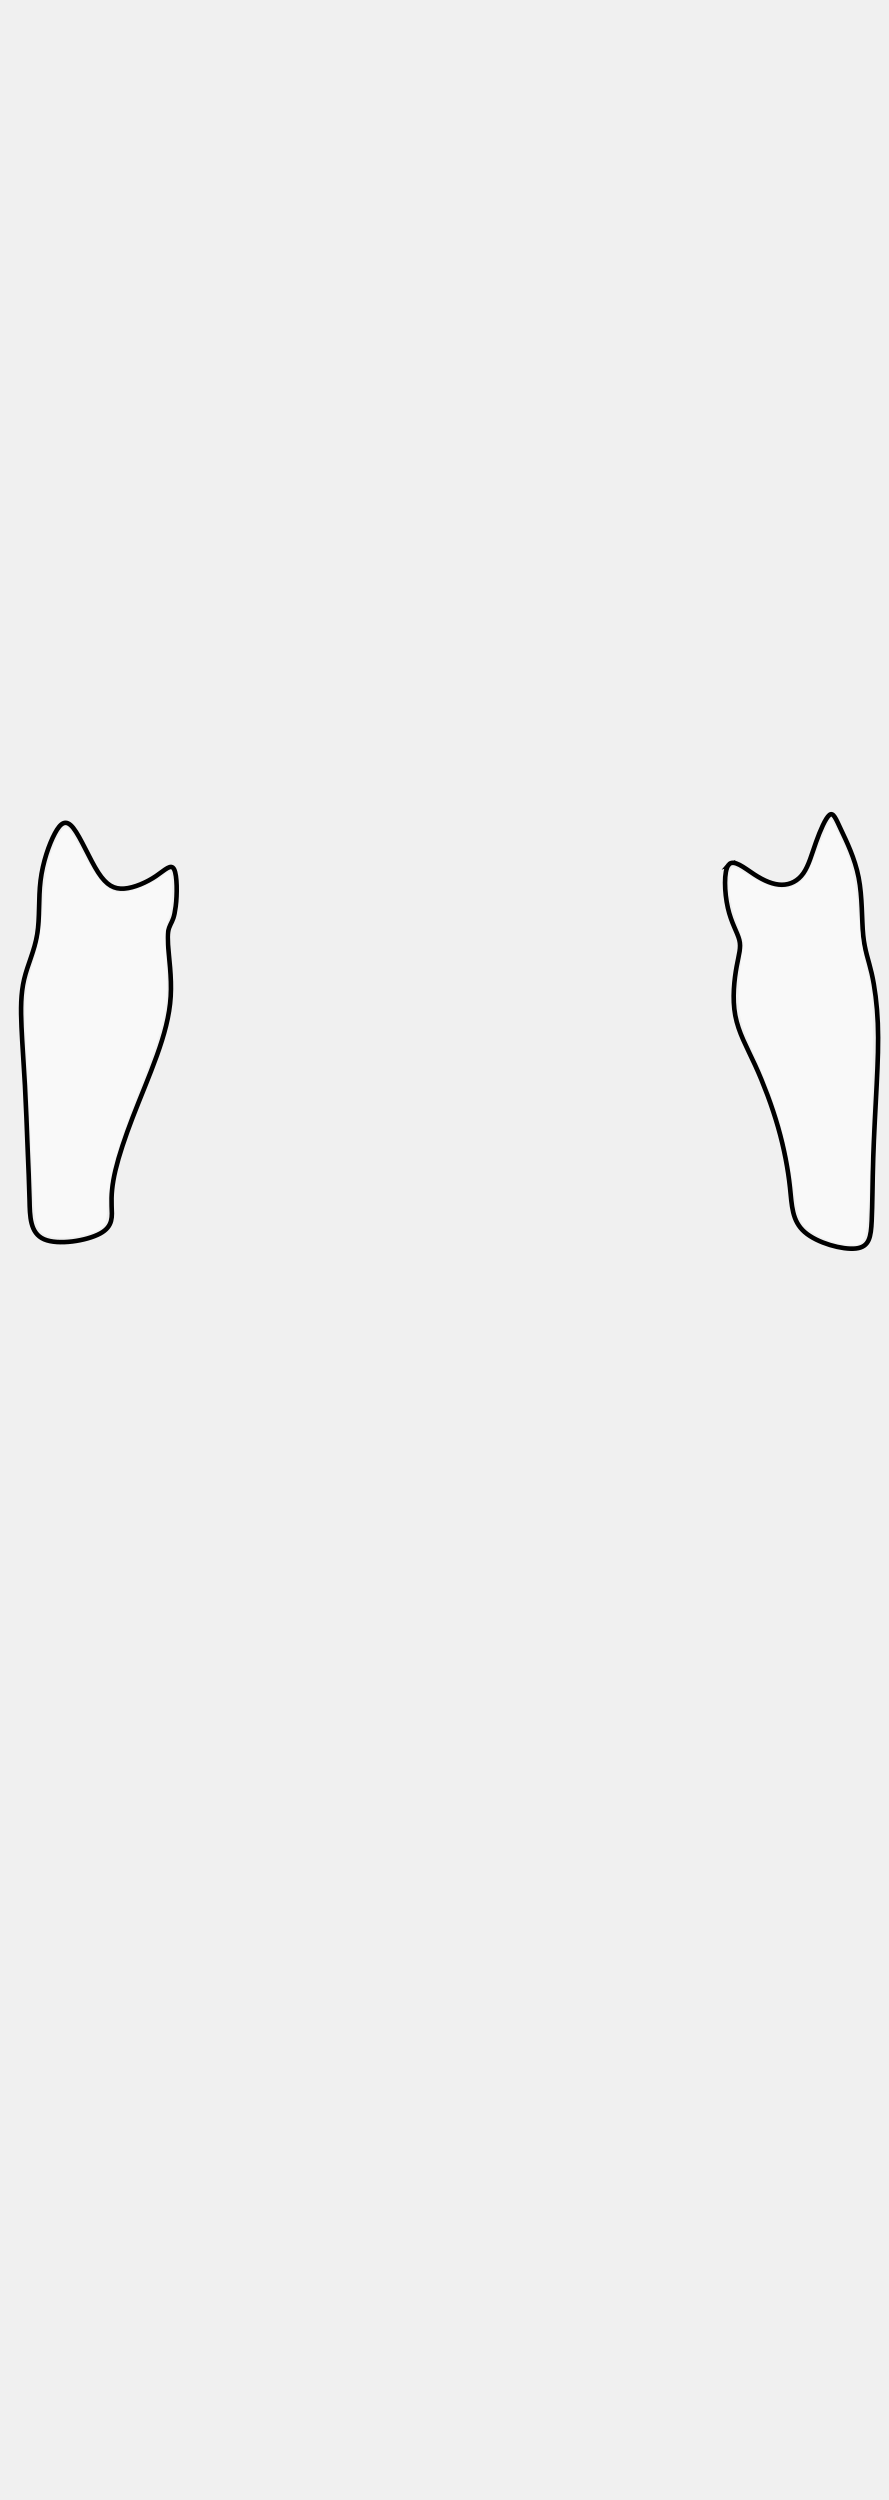
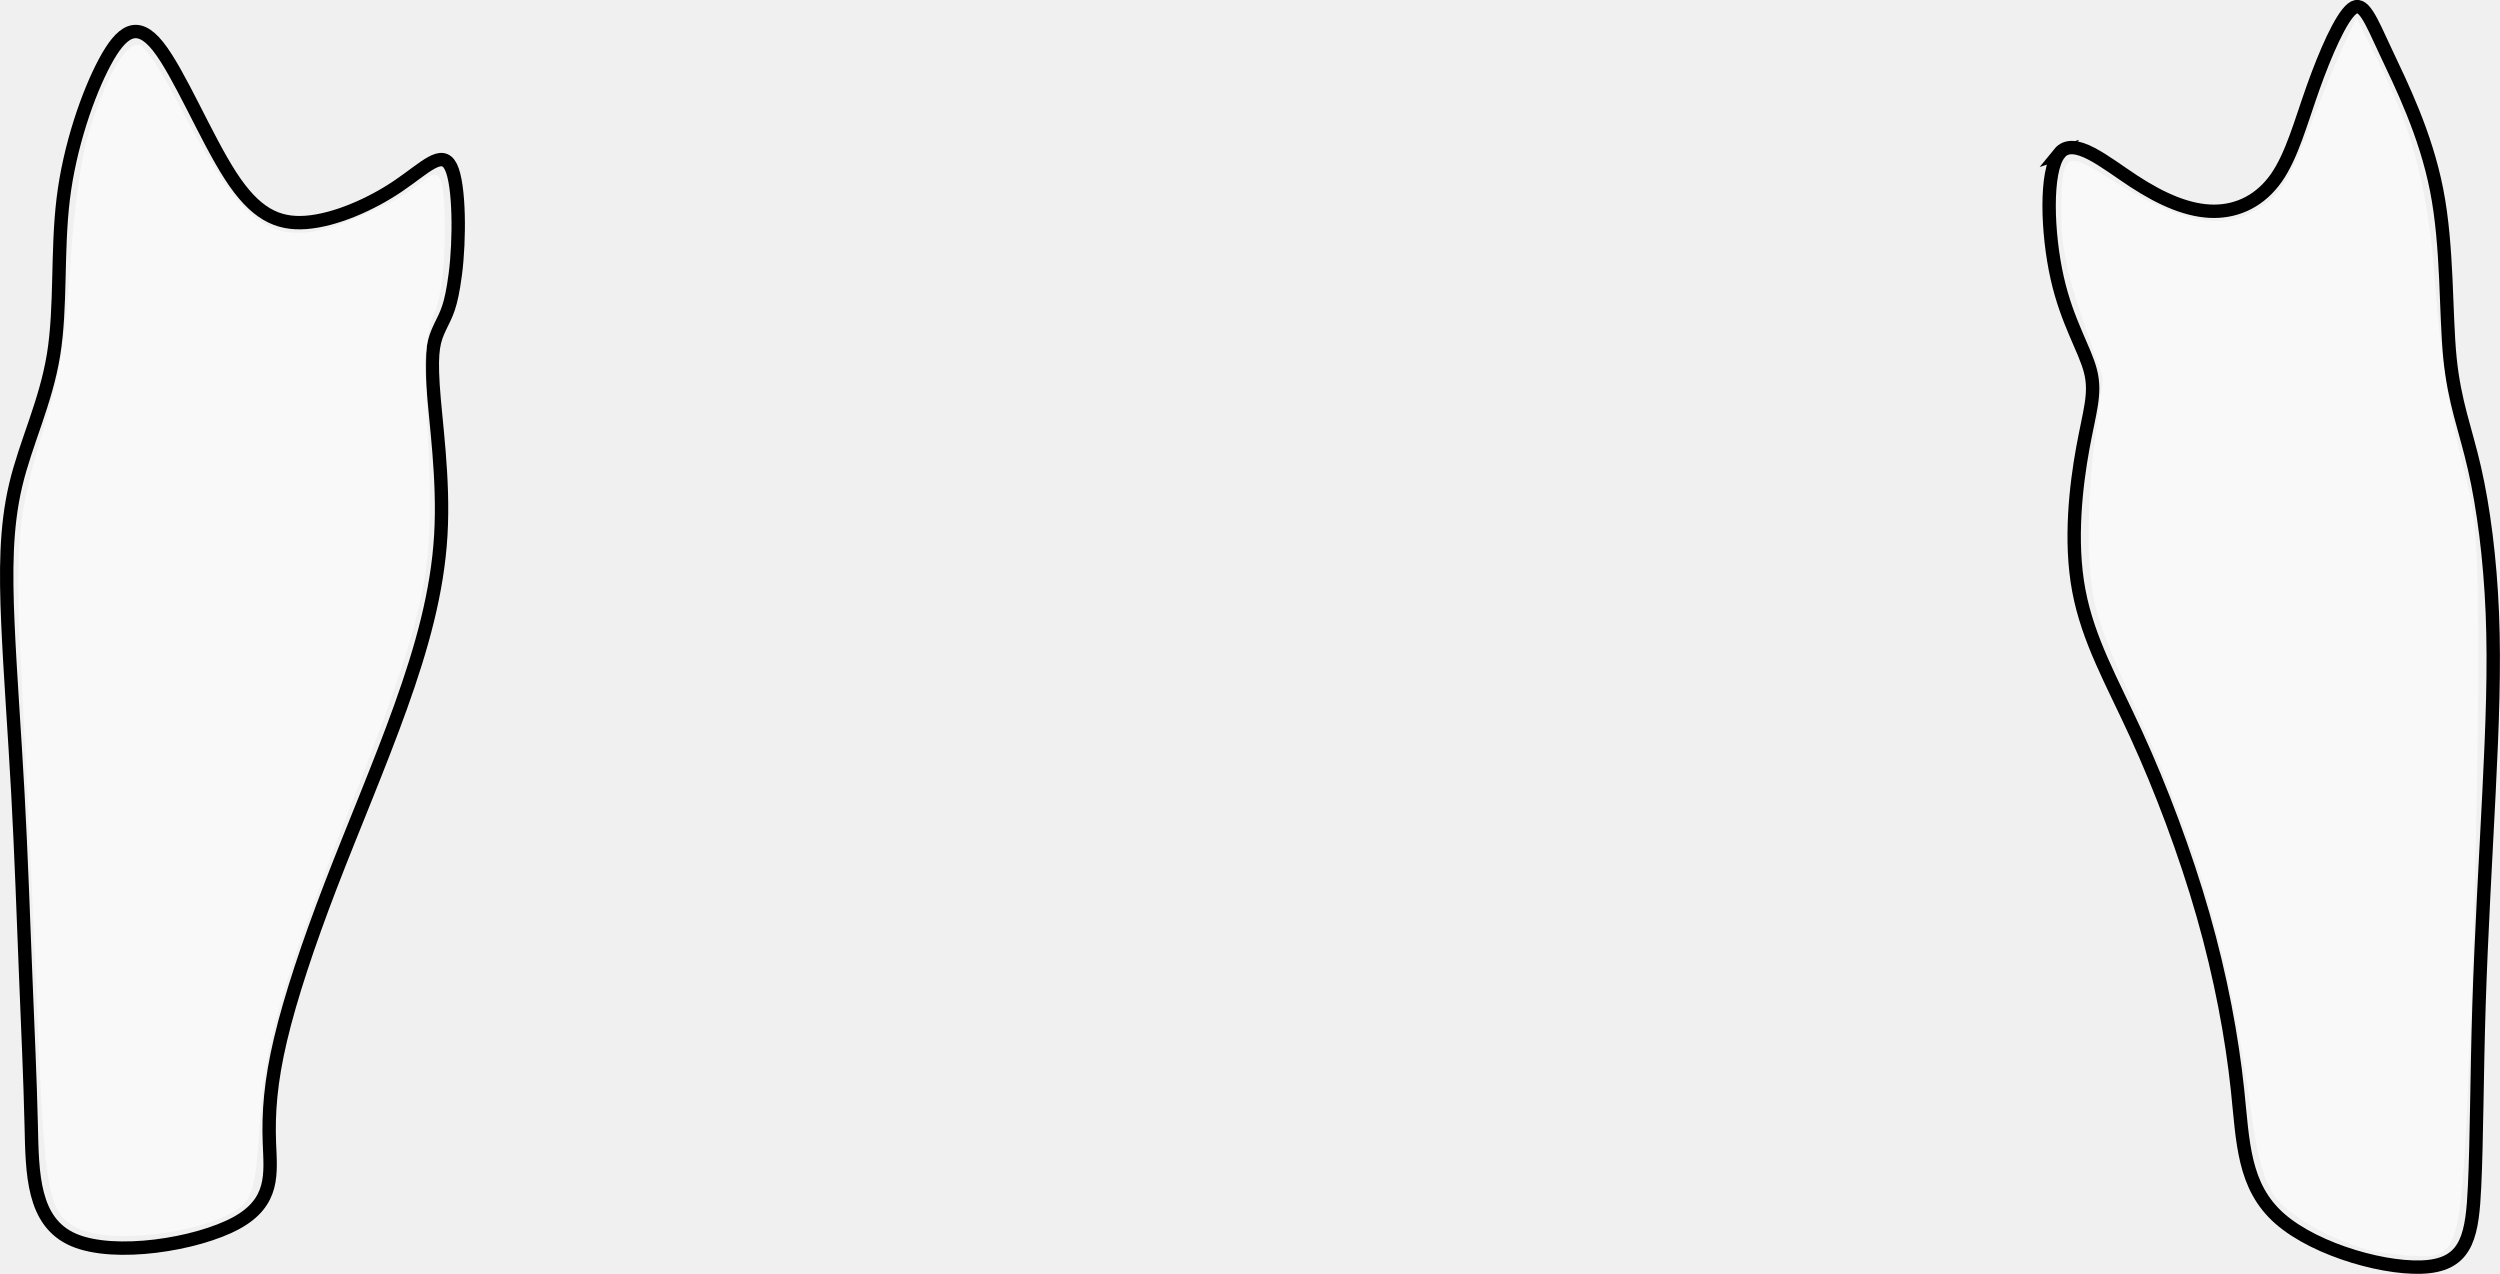
- <svg xmlns="http://www.w3.org/2000/svg" width="51.065mm" height="143.669mm" viewBox="0 0 51.065 143.669" version="1.1" id="svg2213">
+ <svg xmlns="http://www.w3.org/2000/svg" width="49.519mm" height="25.231mm" viewBox="0 0 49.519 25.231" version="1.1" id="svg2213">
  <defs id="defs2207">
    </defs>
-   <g id="layer1" transform="translate(-66.27812,-60.19271)">
+   <g id="layer1" transform="translate(-67.35672,-106.8529)">
    <path style="fill:none;stroke:#000000;stroke-width:0.265px;stroke-linecap:butt;stroke-linejoin:miter;stroke-opacity:1" d="m 70.489,107.774 c 0.419,0.529 0.948,1.808 1.433,2.558 0.485,0.75 0.926,0.97 1.499,0.926 0.573,-0.044 1.279,-0.353 1.819,-0.718 0.54,-0.365 0.871,-0.737 1.047,-0.384 0.176,0.353 0.176,1.455 0.089,2.123 -0.087,0.668 -0.177,0.787 -0.301,1.048 -0.123,0.26 -0.185,0.445 -0.141,1.151 0.044,0.706 0.221,1.852 0.154,2.977 -0.066,1.124 -0.375,2.227 -0.794,3.395 -0.419,1.169 -0.948,2.403 -1.389,3.55 -0.441,1.147 -0.794,2.205 -0.992,3.043 -0.198,0.838 -0.243,1.455 -0.22,2.051 0.022,0.595 0.11,1.169 -0.661,1.587 -0.772,0.419 -2.403,0.683 -3.219,0.331 -0.816,-0.353 -0.816,-1.323 -0.838,-2.271 -0.022,-0.948 -0.066,-1.874 -0.11,-2.977 -0.044,-1.102 -0.088,-2.381 -0.154,-3.594 -0.066,-1.213 -0.154,-2.359 -0.198,-3.373 -0.044,-1.014 -0.044,-1.896 0.154,-2.734 0.198,-0.838 0.595,-1.632 0.75,-2.58 0.154,-0.948 0.066,-2.05 0.192,-3.089 0.125,-1.039 0.492,-2.092 0.823,-2.71 0.331,-0.617 0.639,-0.838 1.058,-0.309 z" id="path2790" />
    <path style="fill:none;stroke:#000000;stroke-width:0.265px;stroke-linecap:butt;stroke-linejoin:miter;stroke-opacity:1" d="m 108.149,109.891 c -0.287,0.353 -0.243,1.588 -0.044,2.469 0.199,0.882 0.551,1.411 0.661,1.852 0.11,0.441 -0.022,0.794 -0.154,1.519 -0.132,0.725 -0.265,1.833 -0.079,2.819 0.186,0.987 0.652,1.792 1.137,2.85 0.485,1.058 0.97,2.337 1.323,3.572 0.353,1.235 0.573,2.425 0.683,3.462 0.11,1.036 0.11,1.918 0.838,2.558 0.728,0.639 2.183,1.036 2.954,0.948 0.772,-0.088 0.86,-0.661 0.904,-1.587 0.044,-0.926 0.044,-2.205 0.088,-3.594 0.044,-1.389 0.132,-2.888 0.198,-4.211 0.066,-1.323 0.11,-2.469 0.066,-3.55 -0.044,-1.08 -0.176,-2.095 -0.353,-2.866 -0.176,-0.772 -0.397,-1.301 -0.486,-2.183 -0.089,-0.882 -0.043,-2.205 -0.264,-3.329 -0.22,-1.124 -0.705,-2.095 -1.007,-2.737 -0.301,-0.642 -0.448,-1.034 -0.669,-0.857 -0.221,0.176 -0.529,0.882 -0.772,1.565 -0.243,0.684 -0.419,1.345 -0.728,1.786 -0.309,0.441 -0.75,0.661 -1.235,0.661 -0.485,1e-4 -1.014,-0.22 -1.587,-0.595 -0.573,-0.375 -1.191,-0.904 -1.477,-0.551 z" id="path2794" />
    <path style="opacity:0.587;fill:#ffffff;stroke-width:0.353" d="M 9.875,268.288 C 7.705,267.19 7.429,265.761 6.9,252.894 6.624,246.179 6.125,235.471 5.791,229.098 5.134,216.541 5.226,215.447 7.619,207.495 c 0.901,-2.993 1.392,-6.207 1.719,-11.25 0.3,-4.622 0.814,-8.182 1.489,-10.31 1.308,-4.12 2.786,-6.569 3.742,-6.202 0.397,0.152 1.564,1.891 2.593,3.865 4.626,8.867 6.619,10.753 10.614,10.046 2.003,-0.355 6.366,-2.353 7.638,-3.497 1.624,-1.462 1.961,-0.852 1.961,3.556 0,2.776 -0.277,4.915 -0.792,6.125 -0.662,1.555 -0.736,3.095 -0.451,9.416 0.469,10.392 -0.016,12.606 -6.282,28.693 -4.663,11.97 -5.991,16.724 -6.34,22.702 -0.223,3.823 -0.493,5.156 -1.185,5.847 -2.049,2.049 -9.758,3.165 -12.451,1.804 z" id="path2798" transform="matrix(0.2645833,0,0,0.2645833,66.27812,60.19271)" />
    <path style="opacity:0.587;fill:#ffffff;stroke-width:0.353" d="m 181.567,269.96 c -2.775,-0.663 -6.158,-2.575 -7.239,-4.092 -0.644,-0.904 -1.248,-2.882 -1.551,-5.082 -1.8,-13.037 -3.814,-20.175 -8.917,-31.602 -2.766,-6.192 -3.155,-7.457 -3.375,-10.963 -0.137,-2.179 0.037,-6.118 0.386,-8.752 l 0.634,-4.79 -1.565,-4.557 c -1.121,-3.265 -1.562,-5.462 -1.557,-7.748 0.011,-4.501 0.302,-4.756 3.271,-2.865 5.737,3.654 8.833,4.255 11.772,2.286 1.339,-0.897 2.047,-2.037 3.342,-5.375 0.904,-2.33 2.109,-5.249 2.679,-6.487 l 1.036,-2.25 1.44,2.849 c 2.834,5.605 3.959,9.977 4.49,17.462 0.317,4.466 0.987,8.95 1.846,12.351 1.272,5.038 1.348,5.988 1.34,16.839 -0.005,6.325 -0.267,18.098 -0.584,26.163 -0.654,16.653 -0.765,17.125 -4.027,17.036 -1.025,-0.028 -2.565,-0.219 -3.422,-0.423 z" id="path2800" transform="matrix(0.2645833,0,0,0.2645833,66.27812,60.19271)" />
  </g>
</svg>
